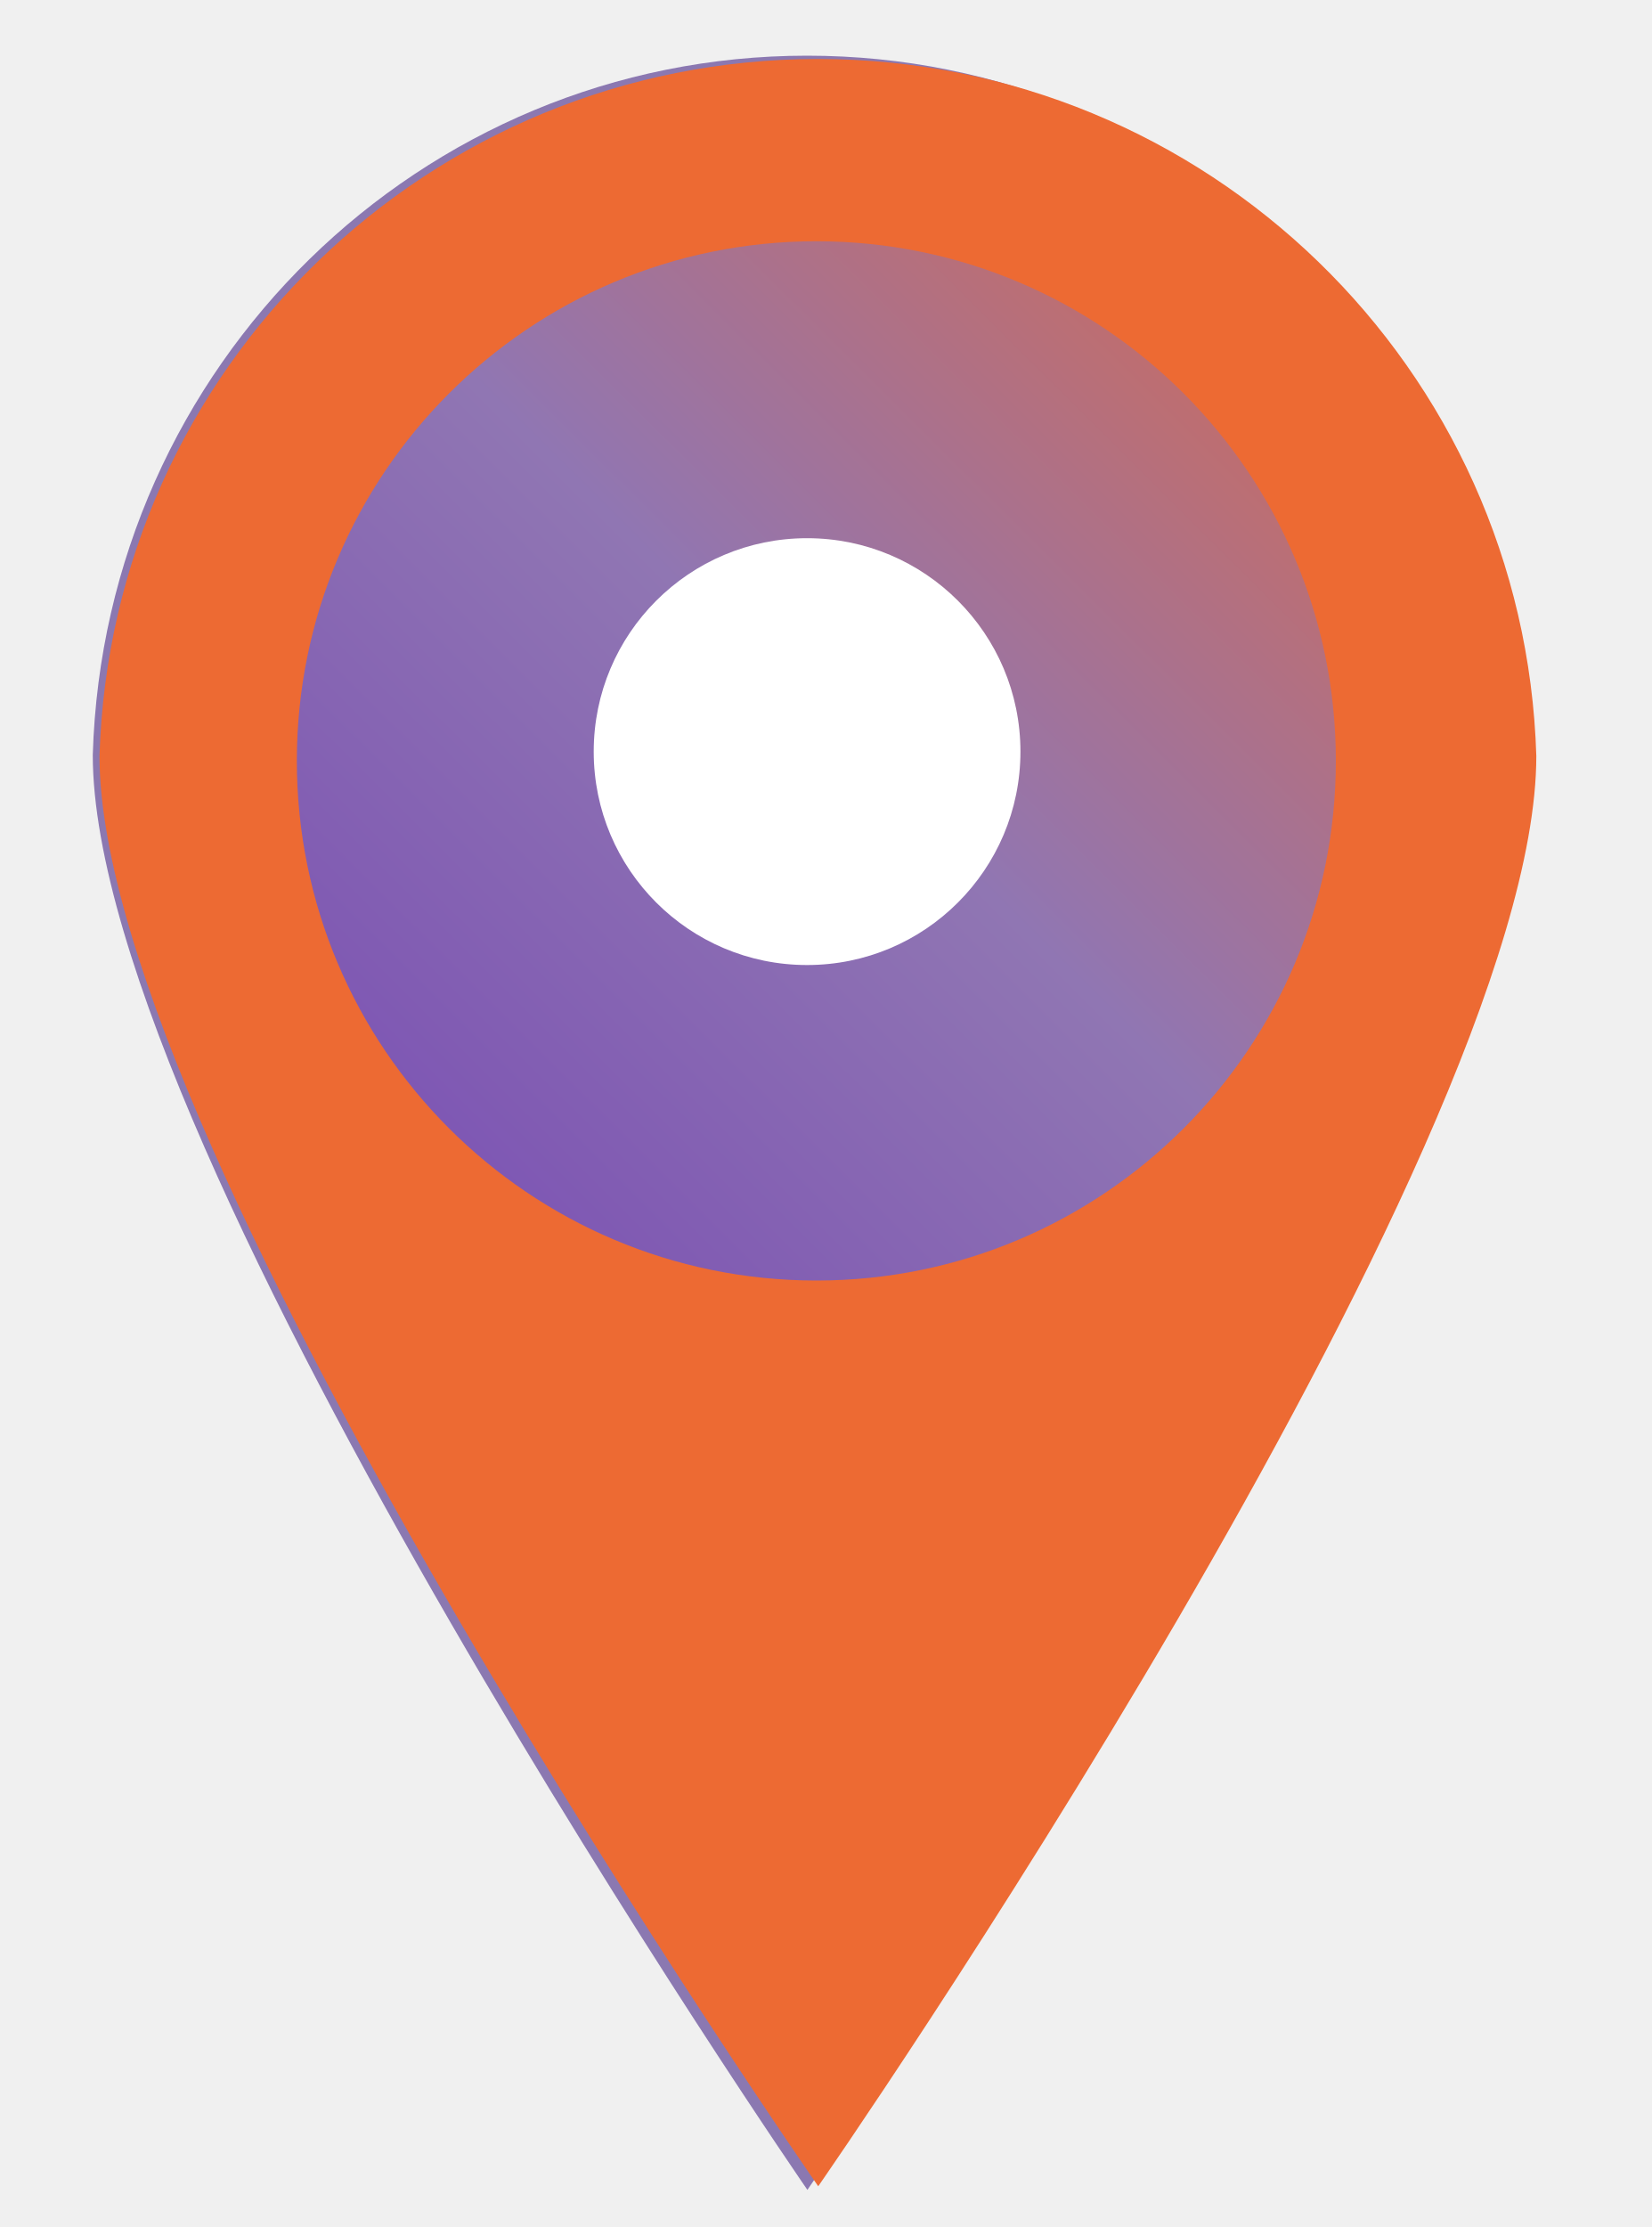
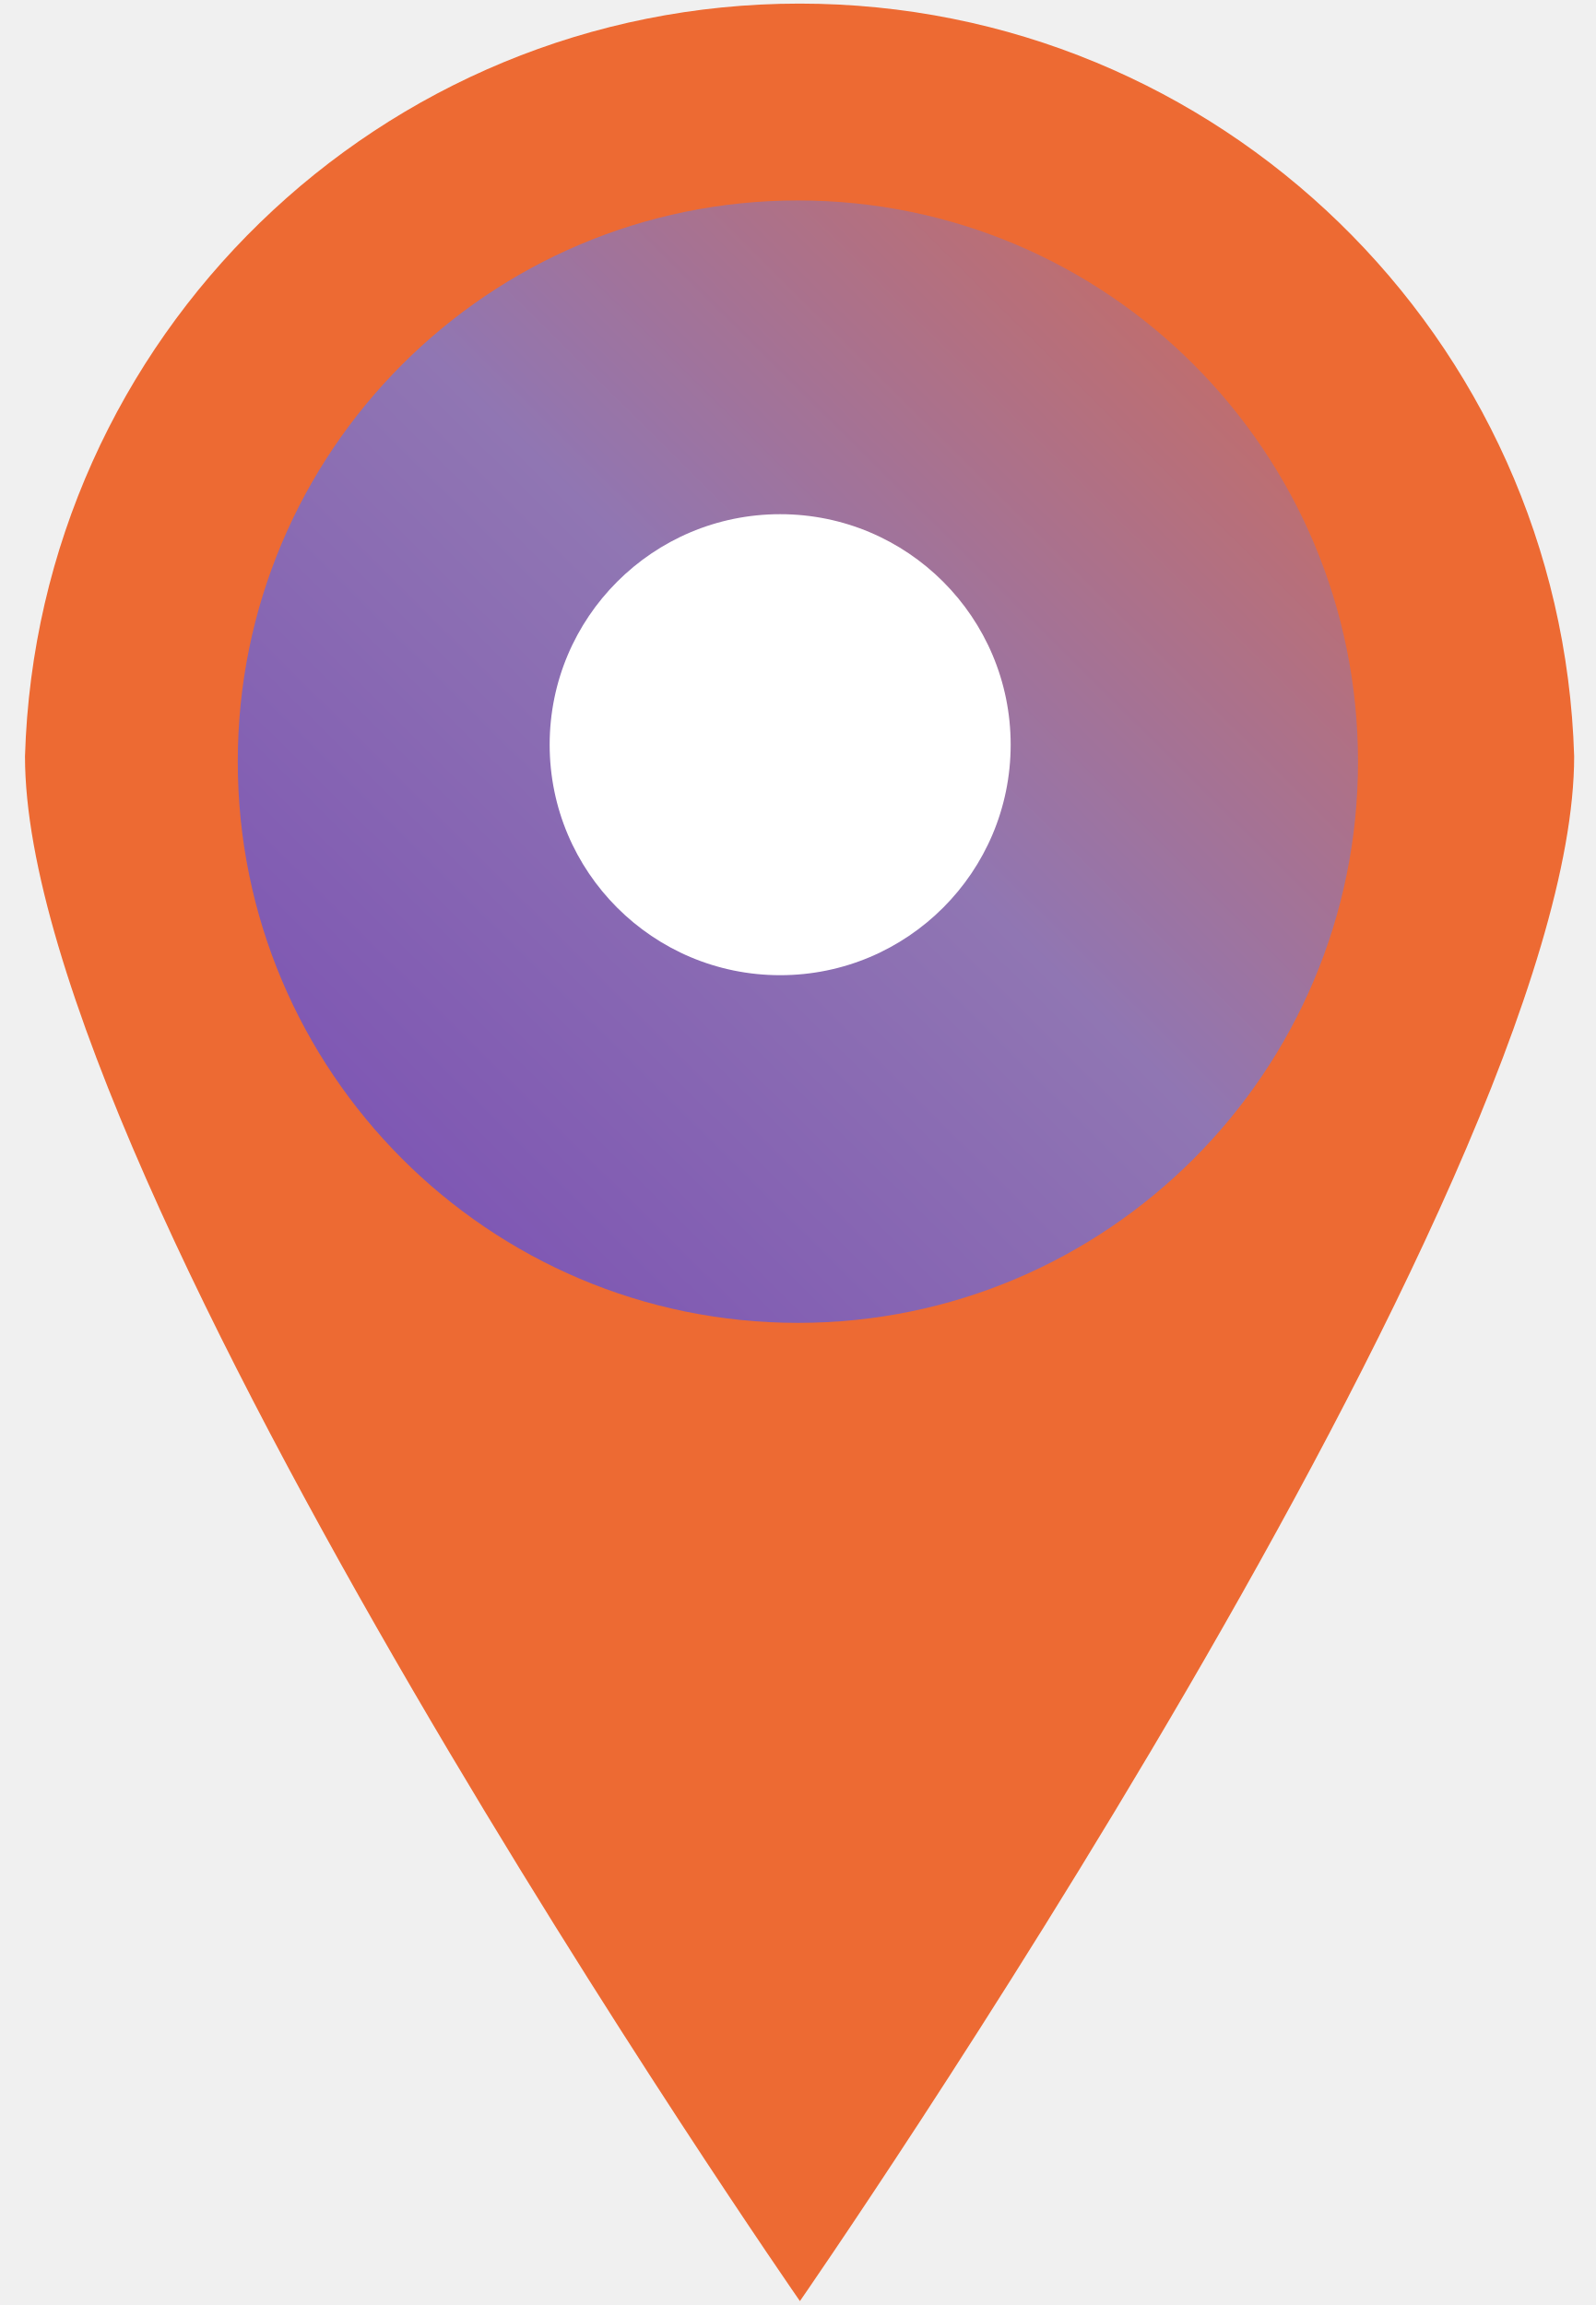
- <svg xmlns="http://www.w3.org/2000/svg" xmlns:xlink="http://www.w3.org/1999/xlink" width="89px" height="120px" viewBox="0 0 89 120" version="1.1">
+ <svg xmlns="http://www.w3.org/2000/svg" xmlns:xlink="http://www.w3.org/1999/xlink" width="90px" height="130px" viewBox="0 0 90 130" version="1.1">
  <defs>
-     <path d="M77.805,37.736 C77.805,59.126 39.101,114.805 39.101,114.805 C39.101,114.805 0.363,59.126 0.363,37.736 C0.993,16.813 18.143,0.179 39.084,0.179 C60.025,0.179 77.175,16.813 77.805,37.736 Z" id="path-1" />
-     <linearGradient x1="-13.696%" y1="120.912%" x2="122.886%" y2="-16.357%" id="linearGradient-3">
+     <path d="M87.78,42.658 C87.78,66.838 44.114,129.78 44.114,129.78 C44.114,129.78 0.409,66.838 0.409,42.658 C1.12,19.006 20.469,0.203 44.095,0.203 C67.72,0.203 87.069,19.006 87.78,42.658 Z" id="path-1" />
+     <linearGradient x1="-13.445%" y1="120.912%" x2="122.599%" y2="-16.357%" id="linearGradient-3">
      <stop stop-color="#703EB4" offset="0%" />
      <stop stop-color="#9076B3" offset="50.574%" />
      <stop stop-color="#EC662D" offset="100%" />
    </linearGradient>
  </defs>
-   <g id="GEO_Division_ON" stroke="none" stroke-width="1" fill="none" fill-rule="evenodd">
-     <g id="Group-2" transform="translate(5, 3)">
-       <path d="M77,37.679 C77,59.139 38.517,115 38.517,115 C38.517,115 0,59.139 0,37.679 C0.627,16.688 17.679,-1.30263371e-15 38.5,0 C59.321,1.30263371e-15 76.373,16.688 77,37.679 Z" id="Shape" fill="#8B78B1" fill-rule="nonzero" />
+   <g id="GEO_Division_90x130" stroke="none" stroke-width="1" fill="none" fill-rule="evenodd">
+     <g id="Group-2" transform="translate(1, 0)">
      <g id="Shape">
        <mask id="mask-2" fill="white">
          <use xlink:href="#path-1" />
        </mask>
        <use id="Mask" fill="#ED6A33" fill-rule="nonzero" xlink:href="#path-1" />
-         <circle id="Oval" fill="url(#linearGradient-3)" fill-rule="nonzero" mask="url(#mask-2)" cx="39" cy="38" r="28" />
+         <ellipse id="Oval" fill="url(#linearGradient-3)" fill-rule="nonzero" mask="url(#mask-2)" cx="44" cy="42.957" rx="31.59" ry="31.652" />
      </g>
-       <circle id="Oval" fill="#FFFFFF" fill-rule="nonzero" cx="38.5" cy="37.5" r="11.5" />
+       <circle id="Oval" fill="#FFFFFF" fill-rule="nonzero" cx="43" cy="42" r="13" />
    </g>
  </g>
</svg>
